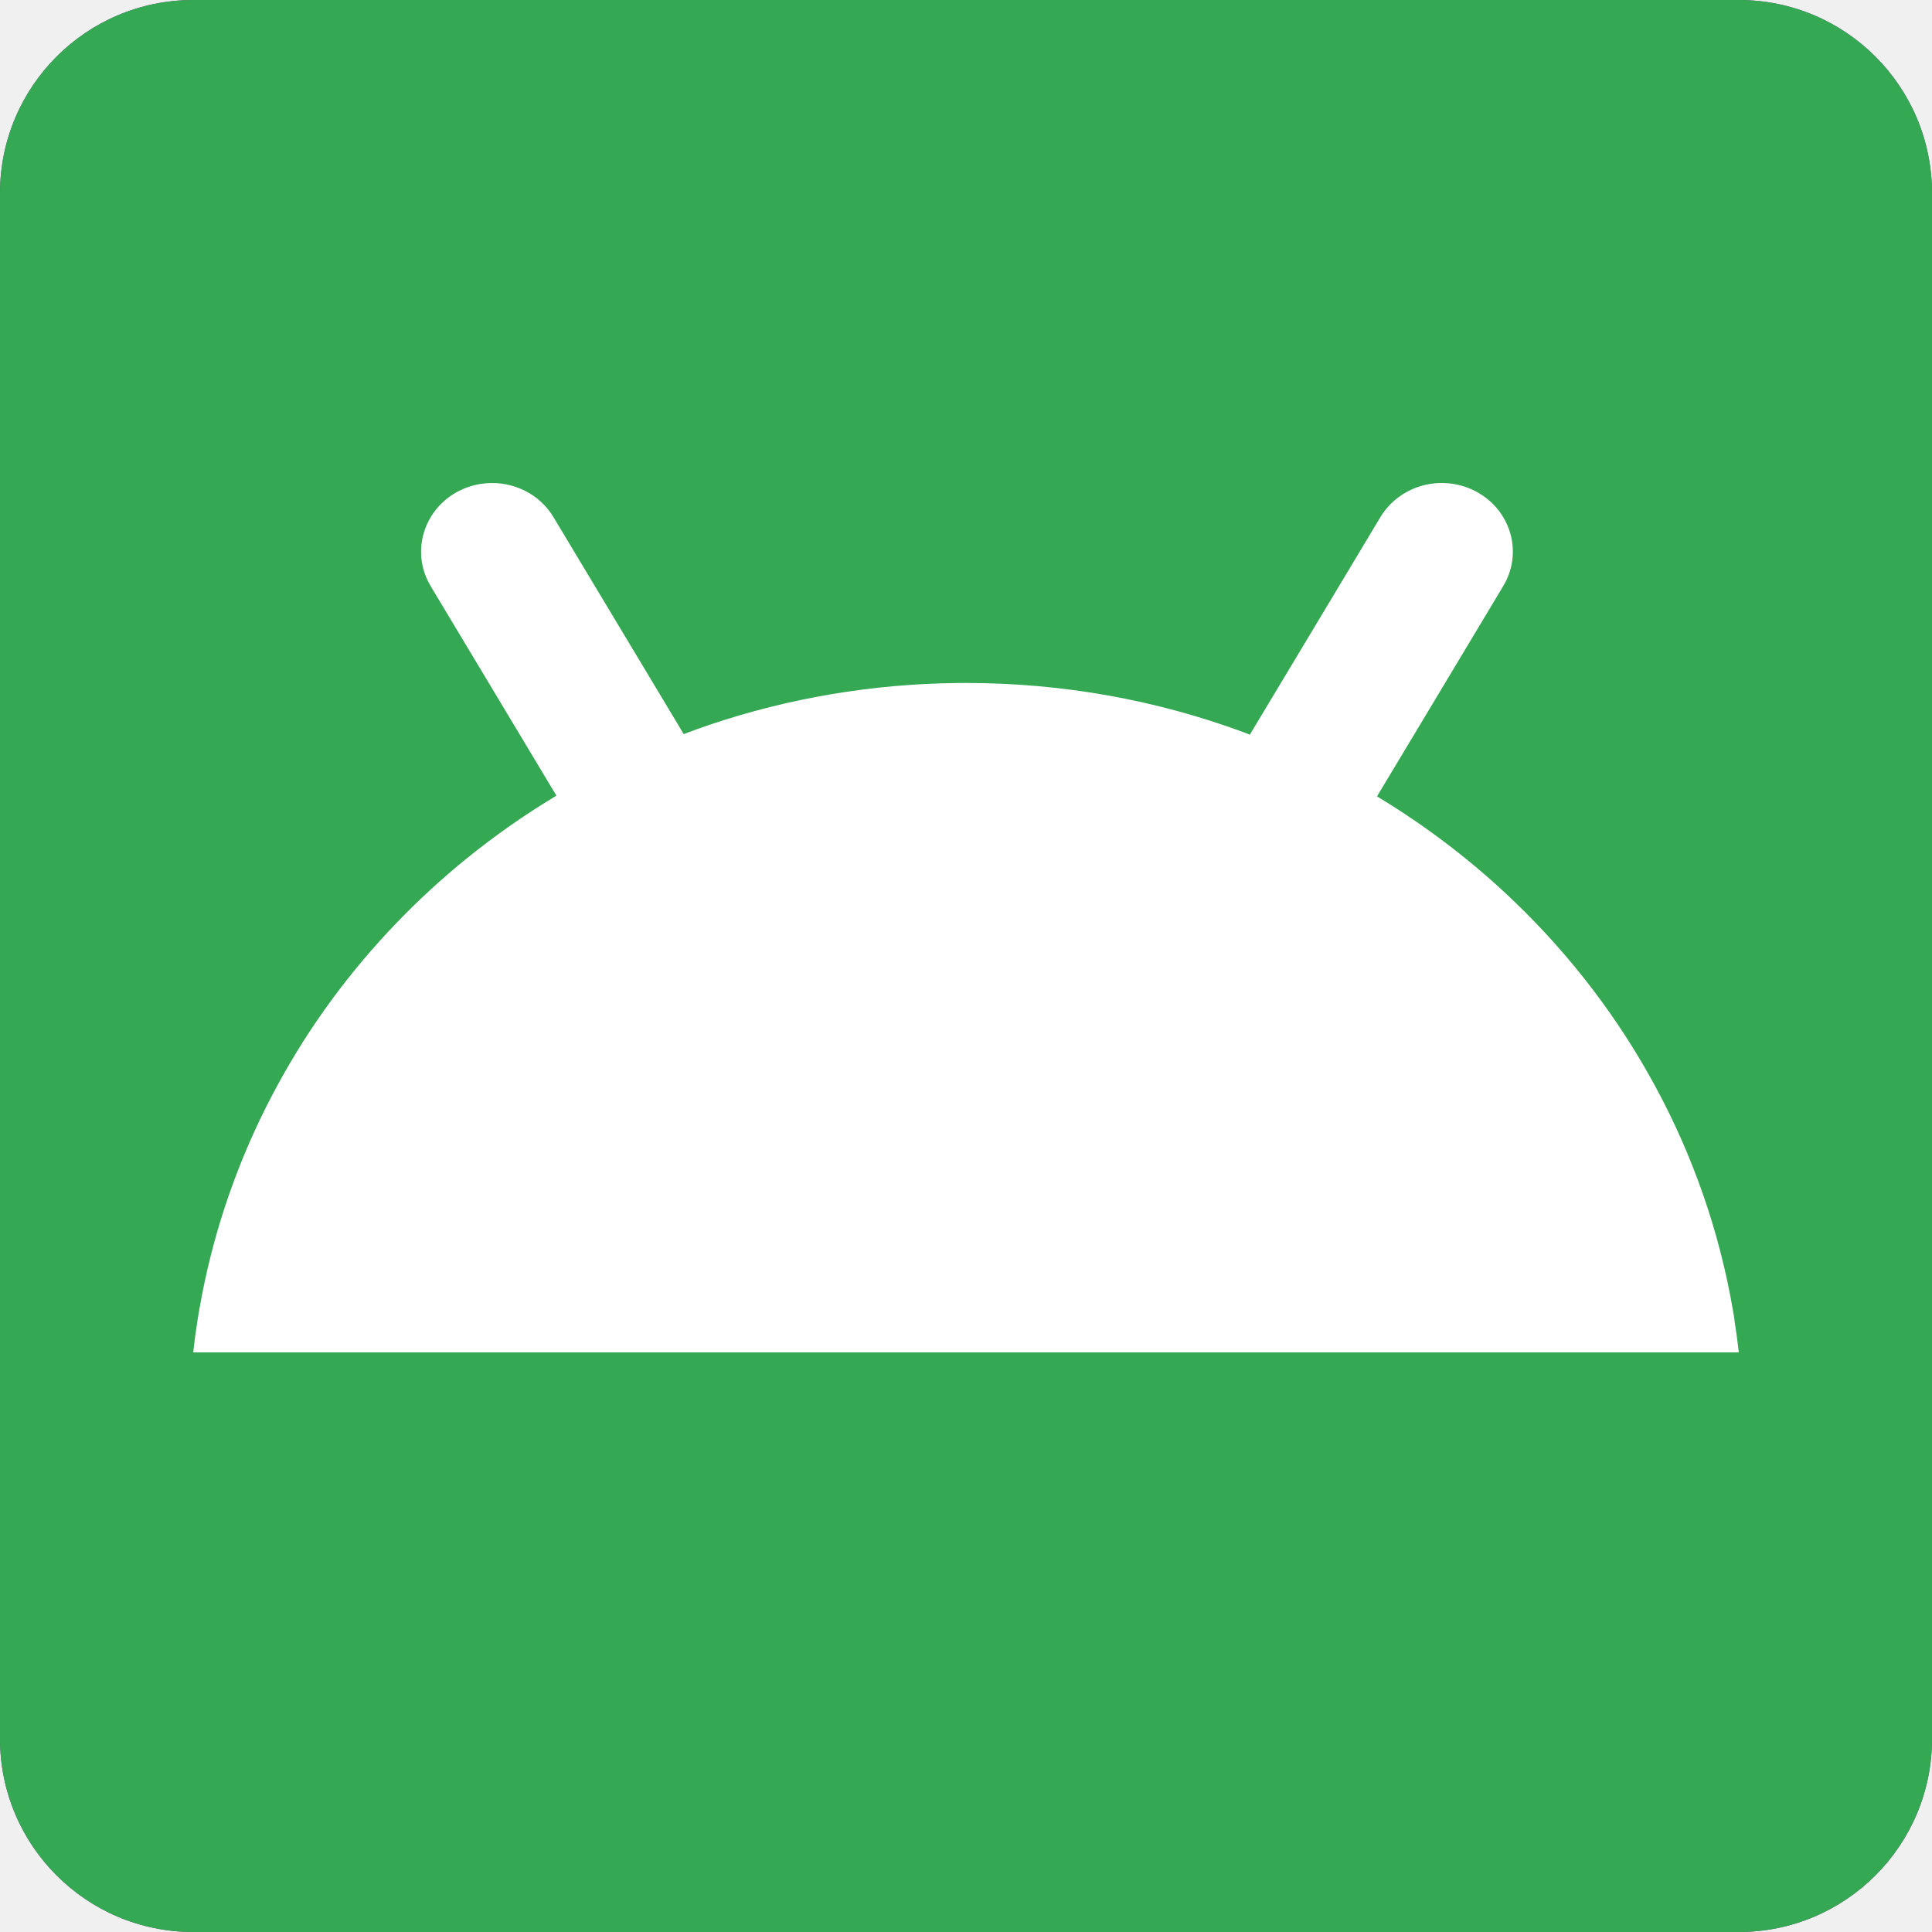
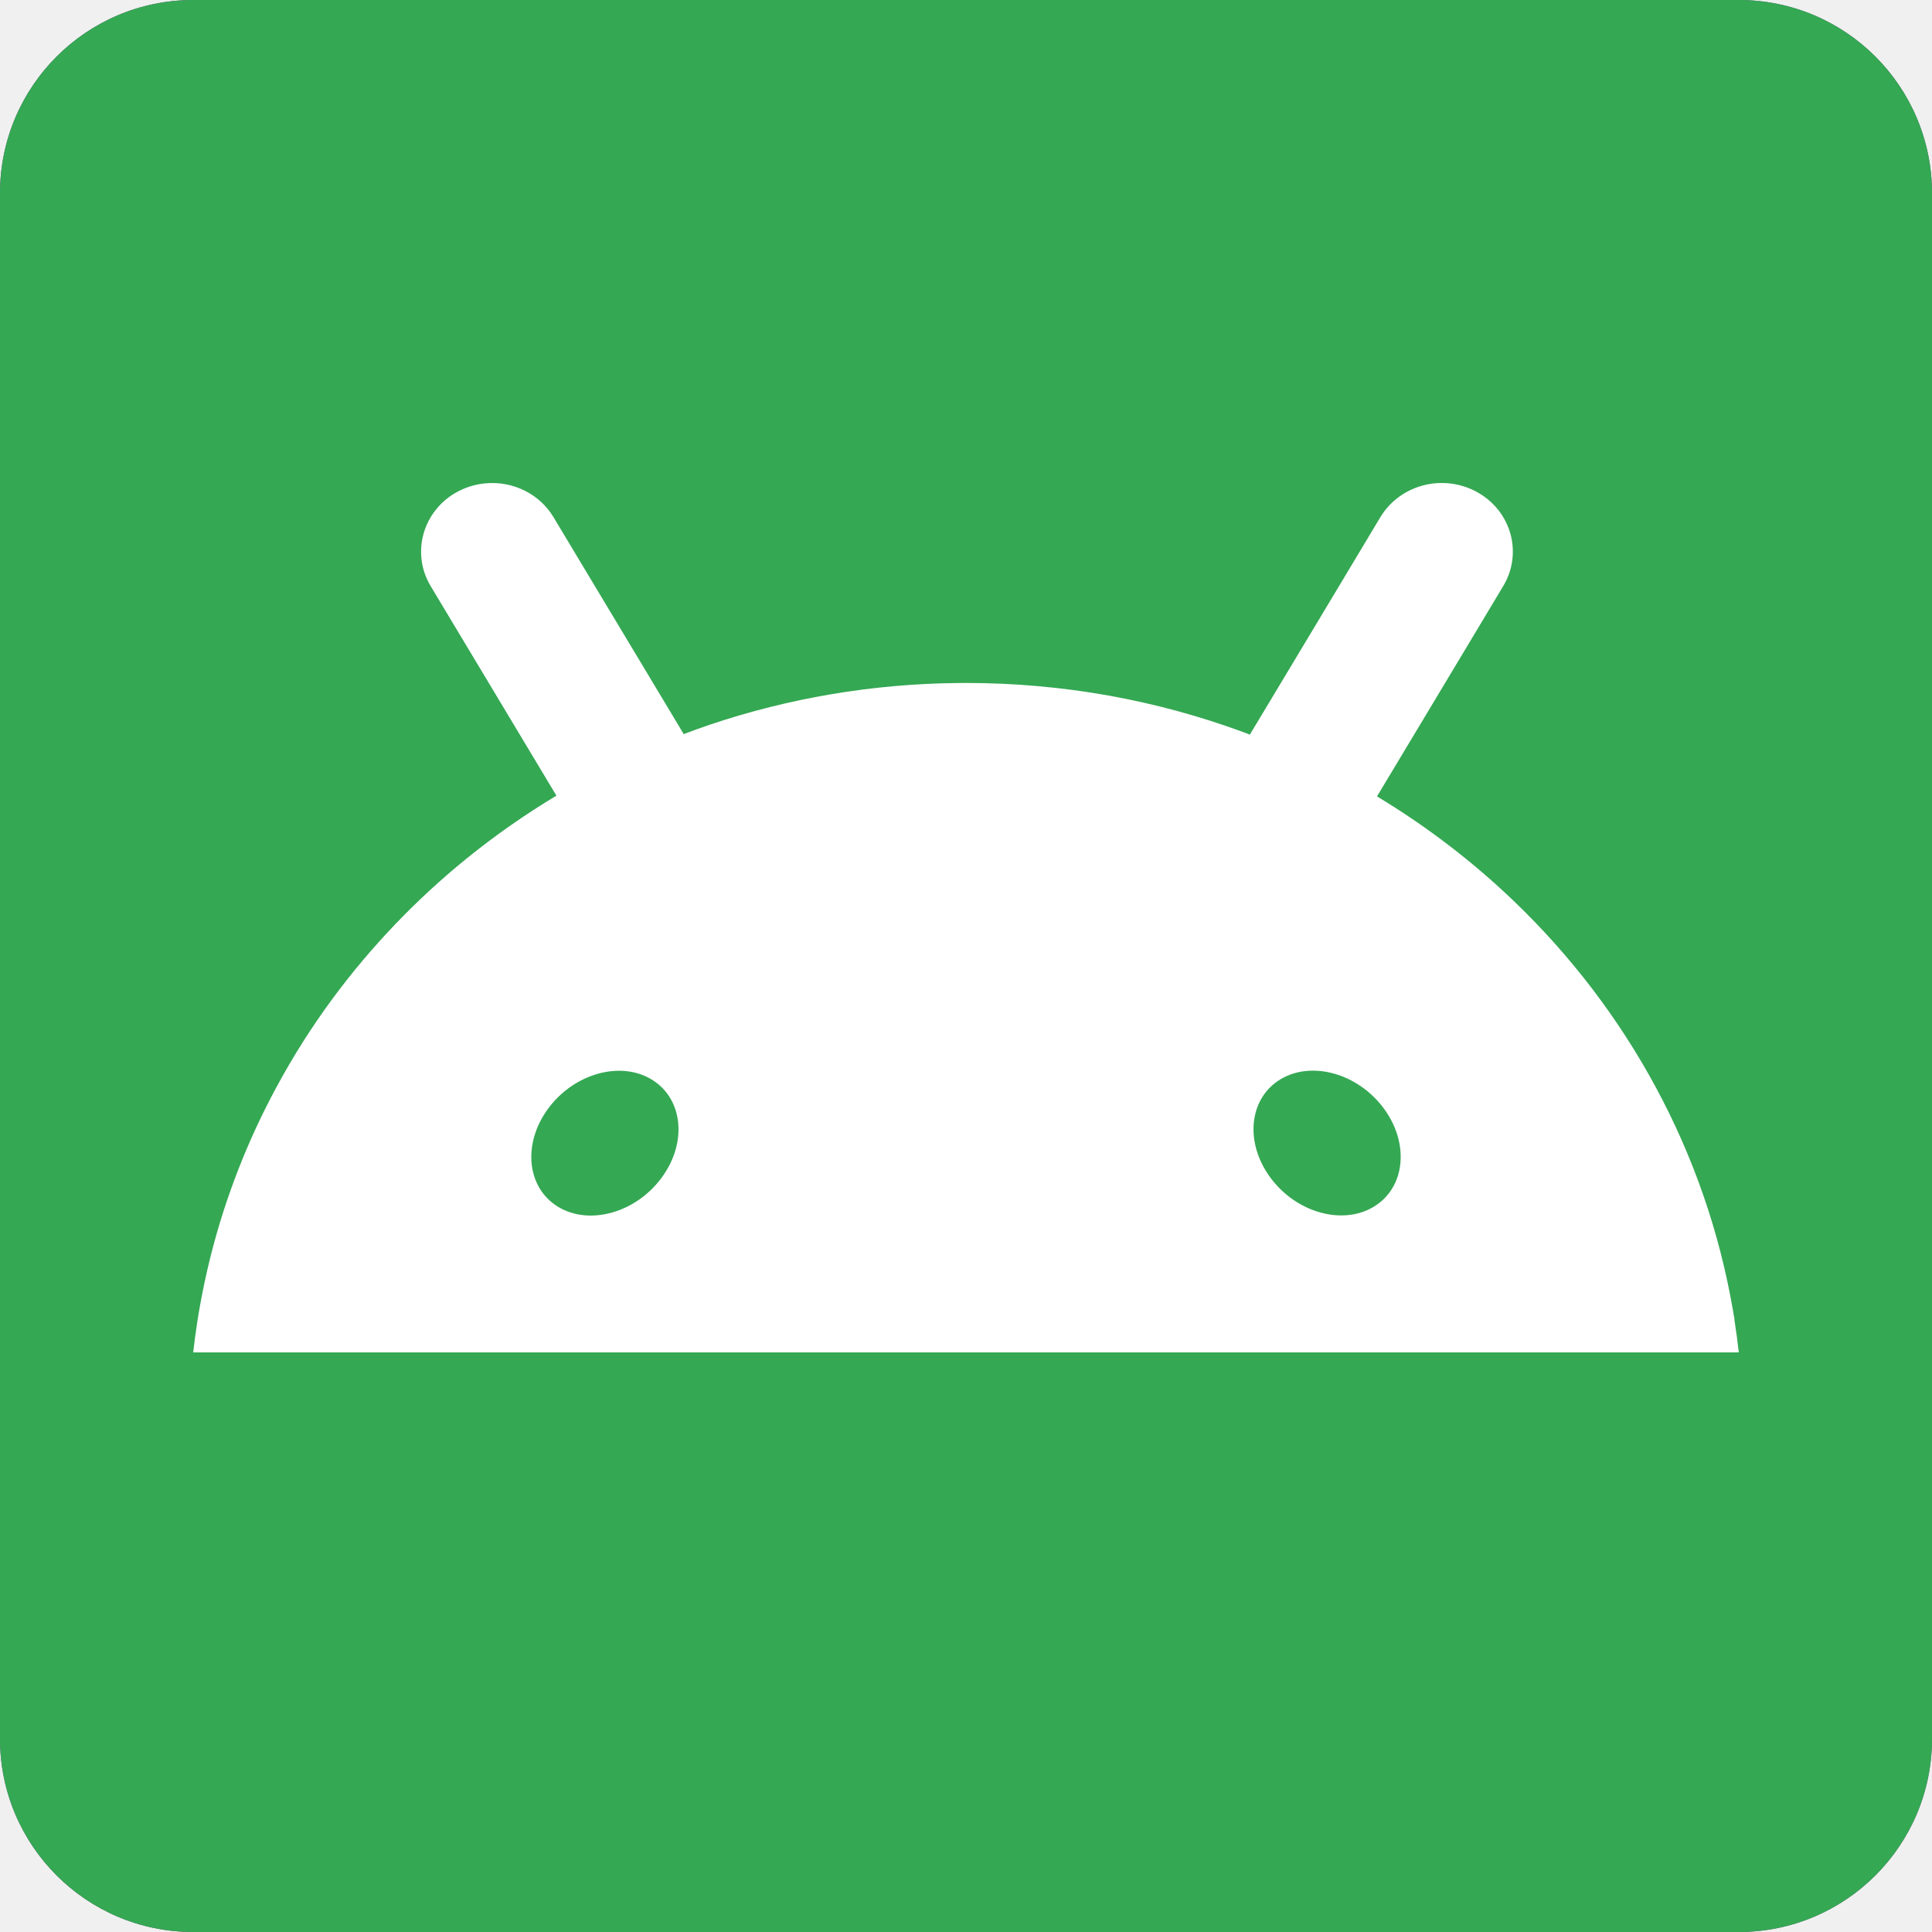
<svg xmlns="http://www.w3.org/2000/svg" width="40" height="40" viewBox="0 0 40 40" fill="none">
  <rect width="40" height="40" rx="4" fill="#7A438E" />
  <rect width="40" height="40" rx="4" fill="#34A853" />
  <path d="M35.911 27.318C35.9 27.255 35.89 27.192 35.879 27.13C35.602 25.517 35.063 23.957 34.28 22.508C33.514 21.088 32.525 19.791 31.349 18.662C30.49 17.837 29.537 17.108 28.51 16.489C28.516 16.479 28.521 16.469 28.527 16.459C28.85 15.92 29.174 15.382 29.497 14.844L30.444 13.266C30.671 12.889 30.898 12.511 31.123 12.133C31.238 11.943 31.305 11.729 31.319 11.51C31.333 11.29 31.295 11.07 31.206 10.868C31.085 10.588 30.873 10.354 30.603 10.2C30.412 10.09 30.199 10.024 29.978 10.005C29.885 9.998 29.793 9.998 29.7 10.007C29.47 10.03 29.248 10.105 29.053 10.227C28.858 10.349 28.696 10.513 28.579 10.707C28.353 11.085 28.126 11.463 27.9 11.84L26.953 13.418C26.63 13.956 26.306 14.494 25.983 15.033C25.948 15.092 25.912 15.15 25.877 15.21C25.828 15.191 25.78 15.172 25.731 15.154C23.951 14.499 22.02 14.14 20.001 14.14C19.946 14.14 19.891 14.14 19.836 14.141C18.041 14.158 16.317 14.46 14.708 15C14.523 15.063 14.338 15.129 14.155 15.199C14.123 15.144 14.089 15.089 14.057 15.034C13.734 14.495 13.41 13.957 13.087 13.418L12.14 11.841C11.913 11.463 11.686 11.085 11.46 10.708C11.321 10.475 11.115 10.284 10.867 10.16C10.62 10.036 10.341 9.982 10.062 10.006C9.841 10.024 9.627 10.091 9.436 10.2C9.227 10.32 9.052 10.489 8.927 10.691C8.892 10.748 8.86 10.807 8.834 10.869C8.697 11.182 8.681 11.533 8.788 11.857C8.821 11.952 8.863 12.045 8.916 12.134C9.143 12.511 9.37 12.889 9.596 13.267C9.912 13.793 10.228 14.319 10.543 14.845C10.866 15.383 11.19 15.921 11.512 16.46C11.515 16.464 11.518 16.469 11.52 16.473C10.871 16.863 10.251 17.297 9.665 17.771C8.617 18.621 7.685 19.595 6.89 20.67C6.457 21.256 6.067 21.871 5.723 22.51C5.128 23.61 4.673 24.776 4.367 25.982C4.271 26.362 4.19 26.745 4.123 27.131C4.112 27.194 4.102 27.257 4.092 27.32C4.056 27.546 4.025 27.773 4 28H36C35.974 27.772 35.944 27.545 35.908 27.32L35.911 27.318Z" fill="white" />
+   <path d="M28.443 24.984C29.093 24.591 29.188 23.682 28.654 22.954C28.12 22.226 27.16 21.954 26.51 22.346C25.859 22.739 25.764 23.648 26.299 24.377C26.832 25.105 27.793 25.377 28.443 24.984ZM13.701 24.379C14.236 23.651 14.141 22.742 13.49 22.349C12.84 21.956 11.88 22.228 11.346 22.956C10.812 23.685 10.907 24.594 11.557 24.987C12.207 25.38 13.168 25.108 13.701 24.379Z" fill="#34A853" />
</svg>
